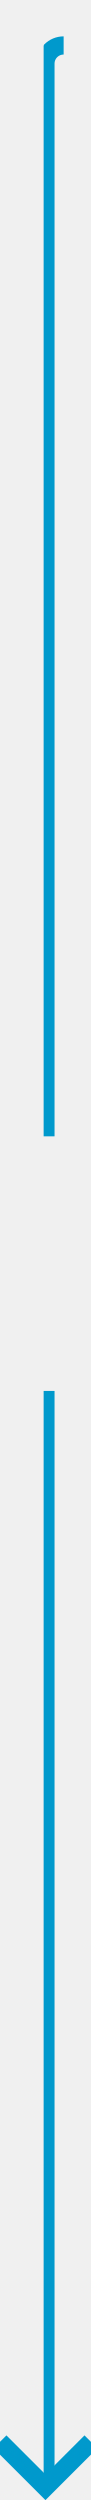
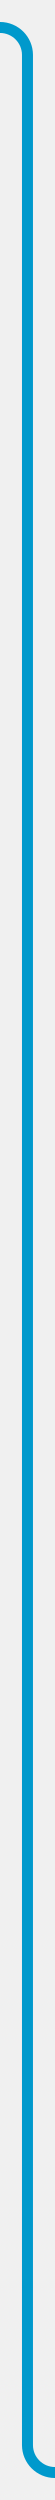
- <svg xmlns="http://www.w3.org/2000/svg" version="1.1" width="10px" height="275px" preserveAspectRatio="xMidYMin meet" viewBox="930 659  8 275">
-   <defs>
-     <mask fill="white" id="clip323">
-       <path d="M 897.5 784  L 970.5 784  L 970.5 812  L 897.5 812  Z M 897.5 661  L 970.5 661  L 970.5 944  L 897.5 944  Z " fill-rule="evenodd" />
-     </mask>
-   </defs>
-   <path d="M 936 664  A 2 2 0 0 0 934 666 L 934 932  " stroke-width="2" stroke="#0099cc" fill="none" mask="url(#clip323)" />
-   <path d="M 938.293 926.893  L 934 931.186  L 929.707 926.893  L 928.293 928.307  L 933.293 933.307  L 934 934.014  L 934.707 933.307  L 939.707 928.307  L 938.293 926.893  Z " fill-rule="nonzero" fill="#0099cc" stroke="none" mask="url(#clip323)" />
+ <svg xmlns="http://www.w3.org/2000/svg" version="1.1" width="10px" height="455px" preserveAspectRatio="xMidYMin meet" viewBox="1397 440  8 455">
+   <path d="M 1015 445  L 1396 445  A 5 5 0 0 1 1401 450 L 1401 885  A 5 5 0 0 0 1406 890 L 1965 890  A 5 5 0 0 1 1970 895 L 1970 902  " stroke-width="2" stroke="#0099cc" fill="none" />
+   <path d="M 1974.293 896.893  L 1970 901.186  L 1965.707 896.893  L 1964.293 898.307  L 1969.293 903.307  L 1970 904.014  L 1970.707 903.307  L 1975.707 898.307  L 1974.293 896.893  Z " fill-rule="nonzero" fill="#0099cc" stroke="none" />
</svg>
